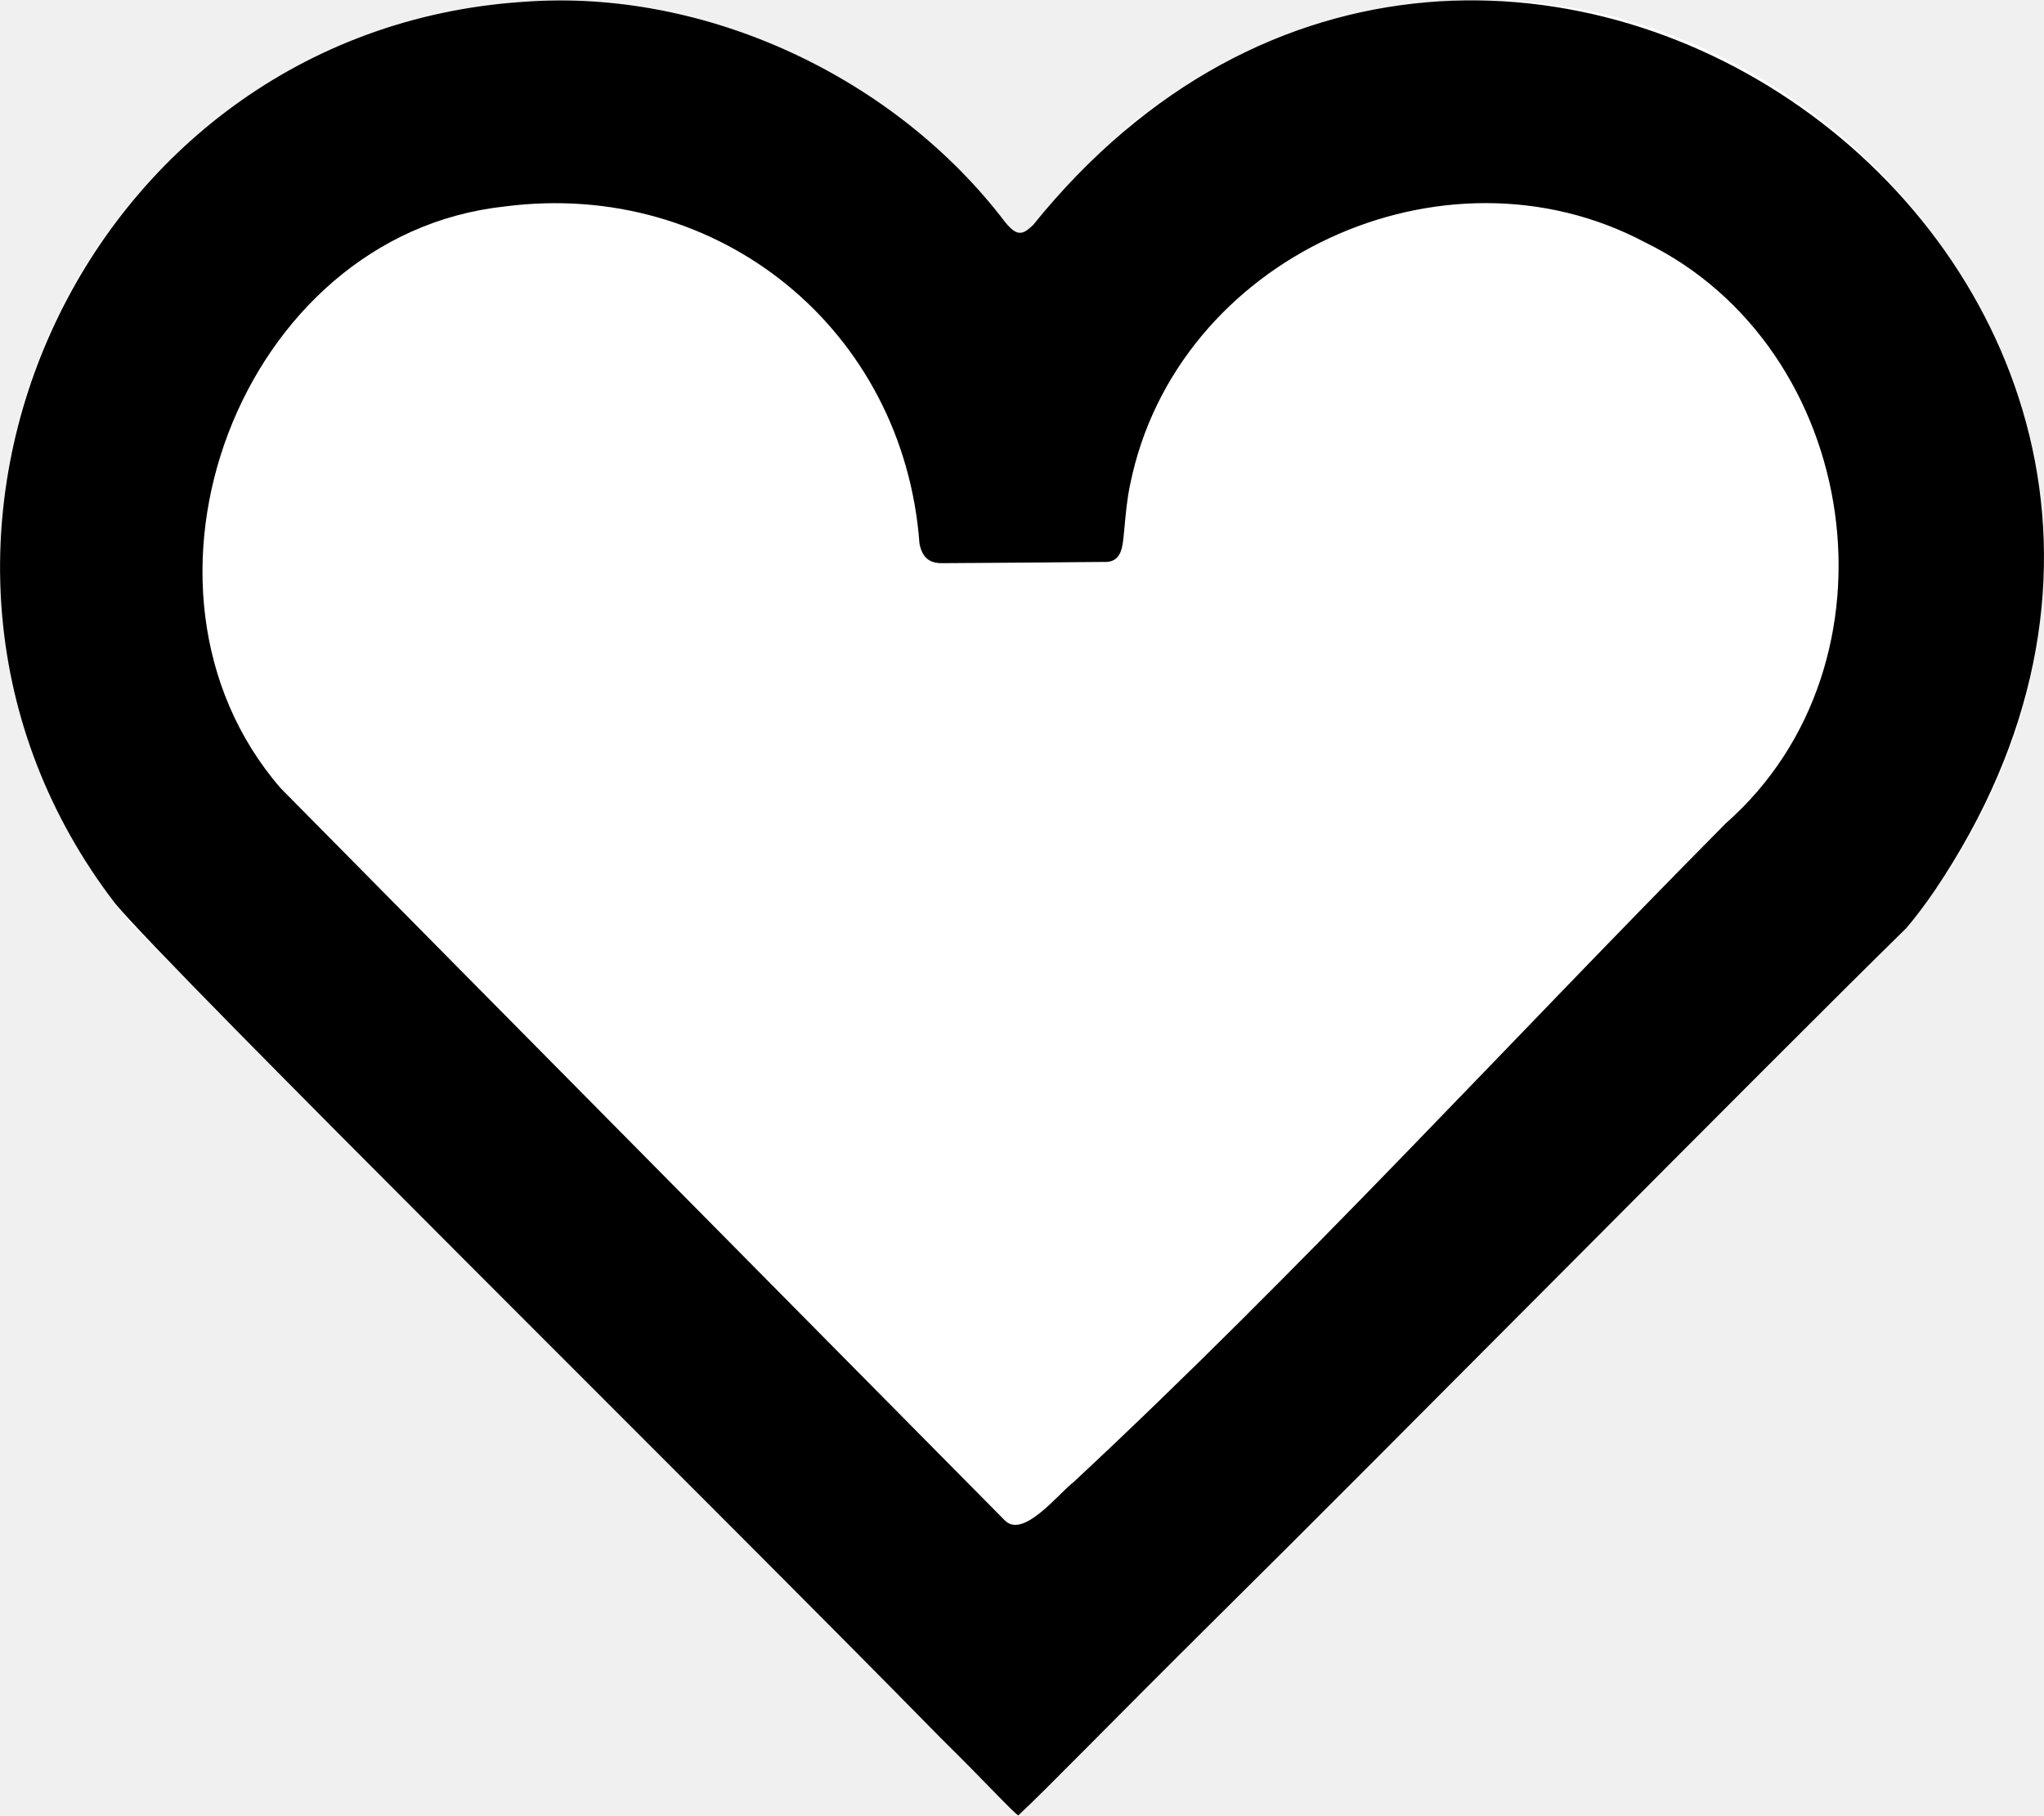
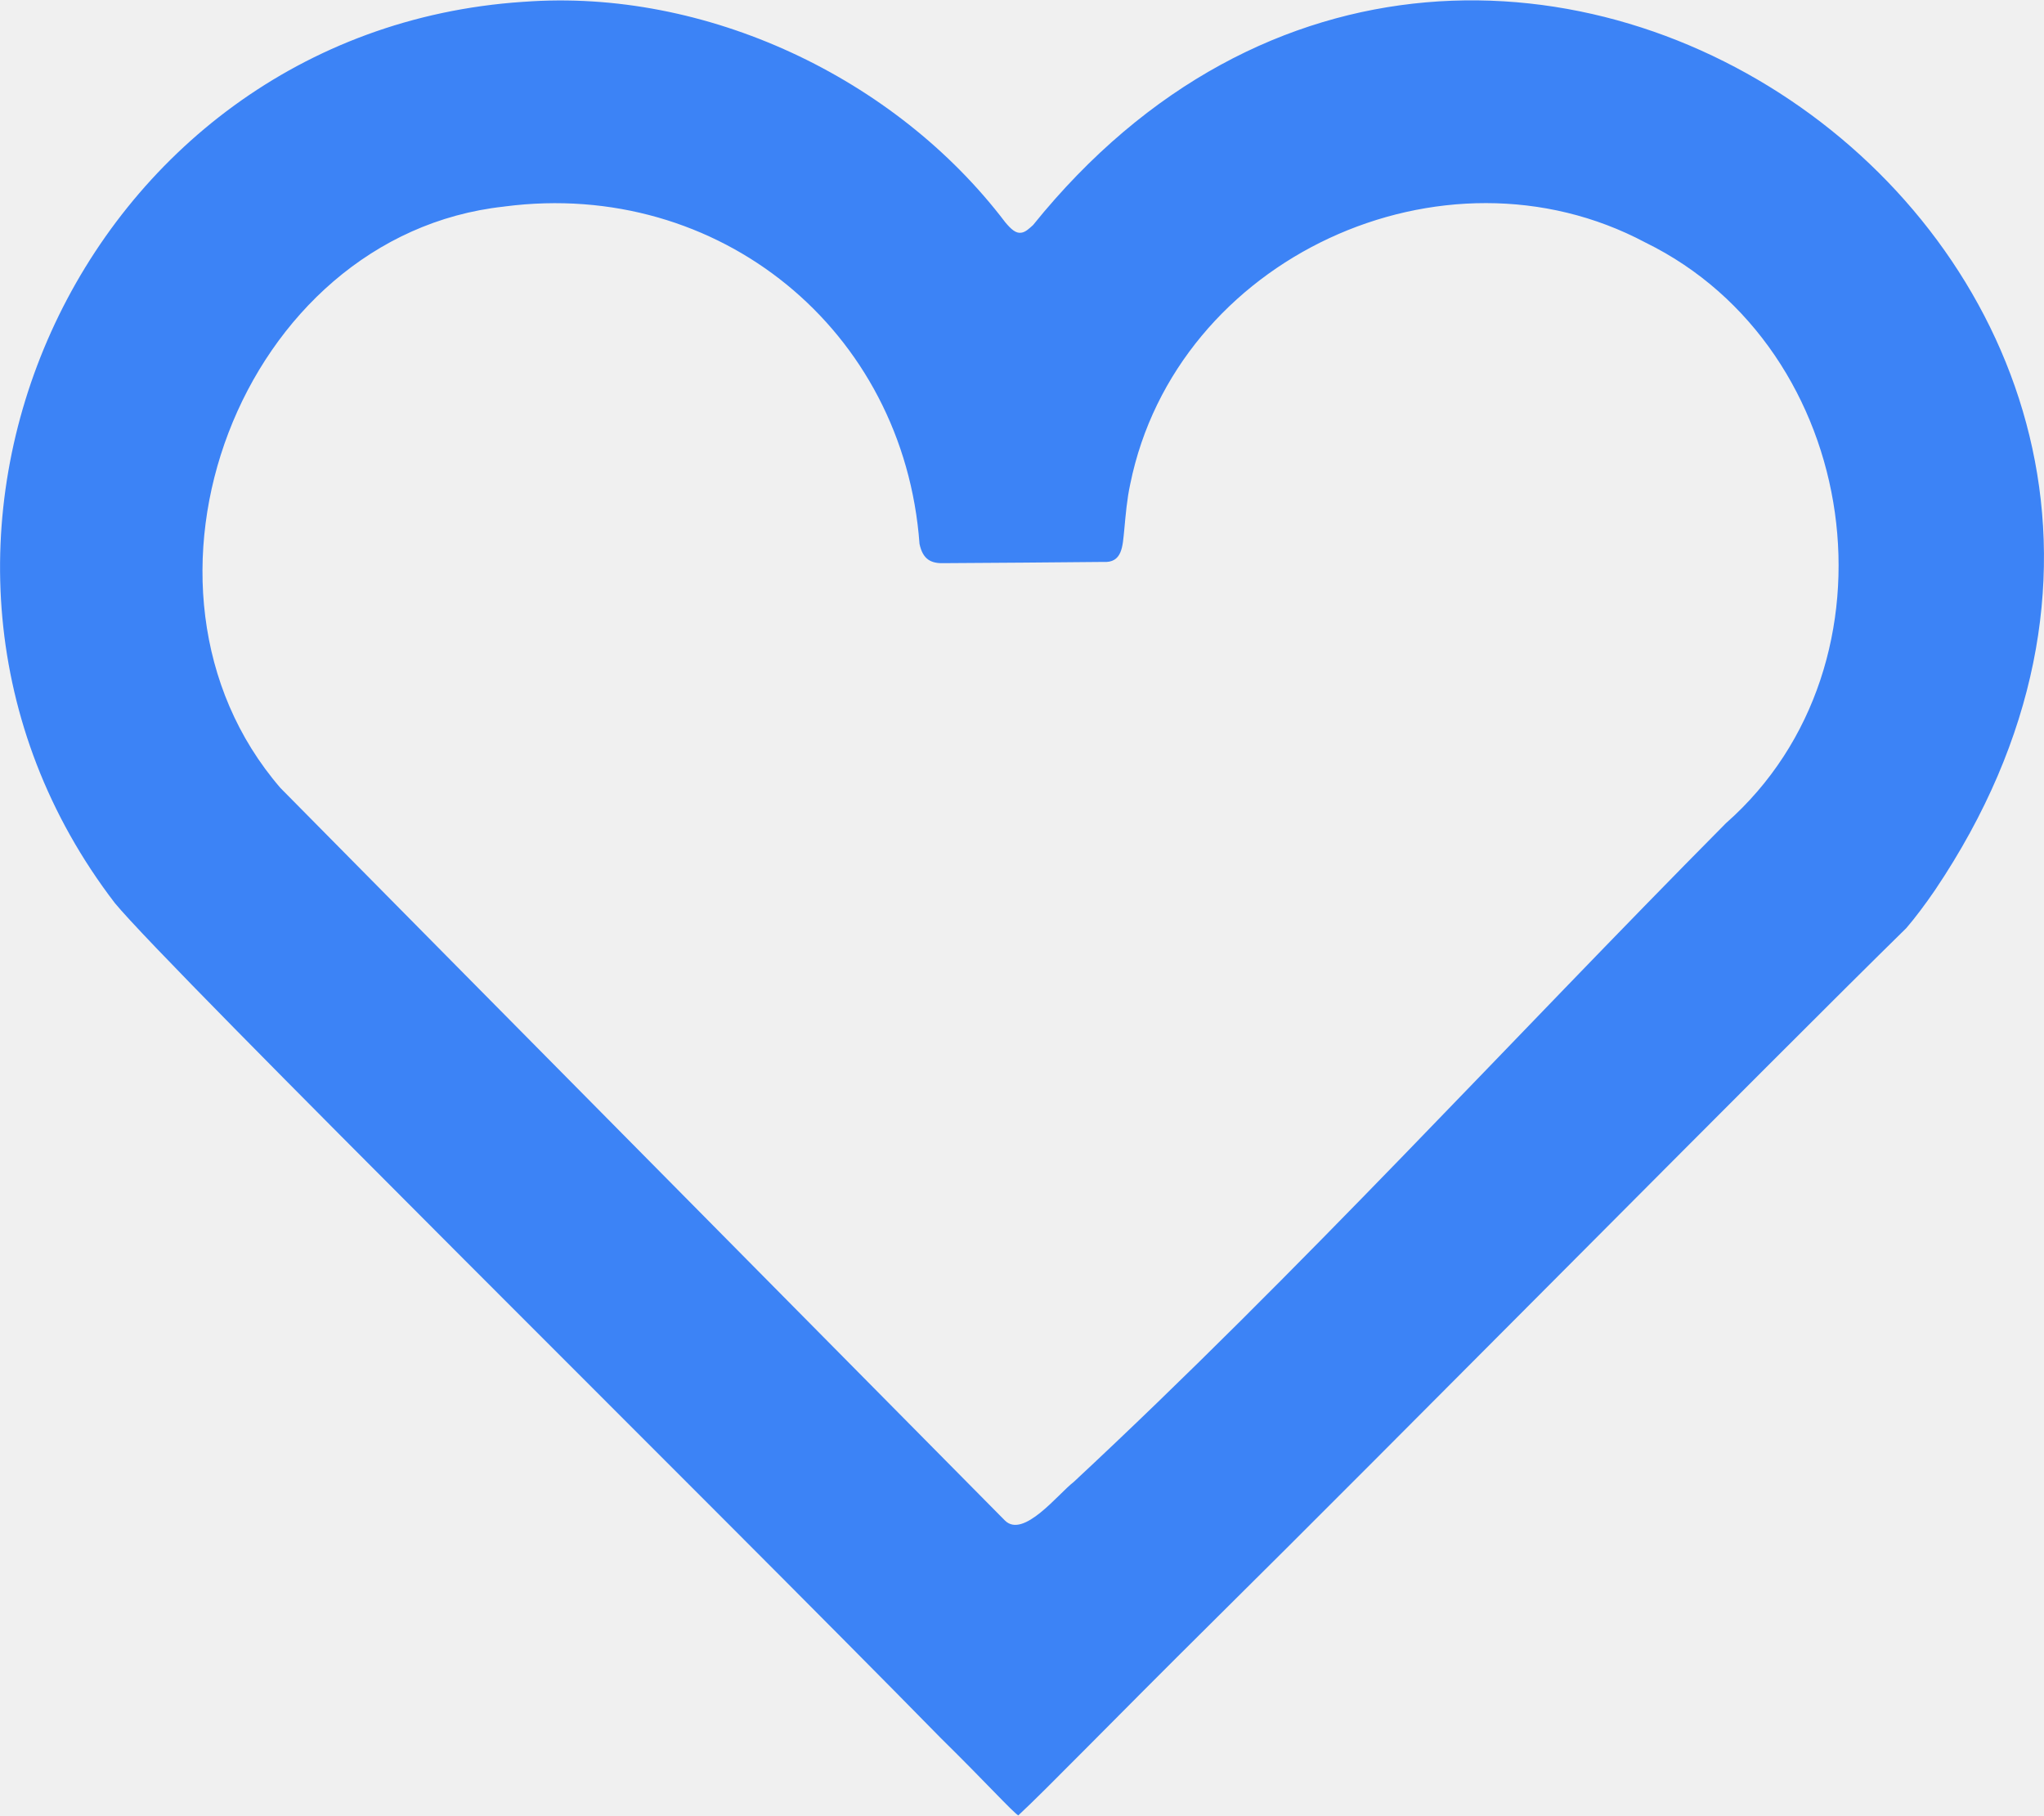
<svg xmlns="http://www.w3.org/2000/svg" id="Layer_1" data-name="Layer 1" viewBox="0 0 416.66 370.05">
-   <defs>
-     <style>
-       .cls-1 {
-         fill: #fff;
-       }
-     </style>
-   </defs>
-   <path class="cls-1" d="M106.88.37C13.3,7.32-32.87,115.75,26.57,188.08l181.01,181.97,181.53-181.46c85.73-107.49-47.21-245.5-157.94-163.94l-23.57,24.41C185.98,17.37,145.34-2.49,106.88.37Z" />
-   <path d="M106.76.37c37.12-2.78,75.75,15.43,98.15,44.93,1.21,1.45,2.19,2.32,3.28,2.13.86-.1,1.68-.91,2.4-1.56,93.82-116.33,267.72,11.13,183.84,135.58-1.96,2.87-4.06,5.66-5.83,7.72-26.86,26.32-107.12,107.49-141.07,141.05-21.15,20.96-34.31,34.6-39.96,39.82-1.26-.81-6.54-6.66-15.79-15.76-45.68-46.62-157.39-156.83-168.38-170.22C-31.56,112.33,16.08,6.47,106.56.38l.21-.02ZM102.72,42.11c-53.7,5.86-80.86,77.63-45.54,118.52,38.23,38.72,136.47,137.94,147.66,149.29,3.77,3.78,10.87-5.43,14.01-7.83,46.04-42.86,88.63-89.57,132.97-134.29,37.01-32.61,27.69-96.79-16.42-118.37-41.17-21.9-95.64,3.12-105.01,49.26-.66,3.01-.93,6.24-1.22,9.37-.34,3.23-.35,6.76-4.34,6.48-6.56.08-25.26.21-32.35.25-2.66.1-4.36-.72-5.04-3.92-3.19-43.64-40.9-74.43-84.52-68.79l-.21.03Z" />
+   <path fill="#3C83F6" d="M106.76.37c37.12-2.78,75.75,15.43,98.15,44.93,1.21,1.45,2.19,2.32,3.28,2.13.86-.1,1.68-.91,2.4-1.56,93.82-116.33,267.72,11.13,183.84,135.58-1.96,2.87-4.06,5.66-5.83,7.72-26.86,26.32-107.12,107.49-141.07,141.05-21.15,20.96-34.31,34.6-39.96,39.82-1.26-.81-6.54-6.66-15.79-15.76-45.68-46.62-157.39-156.83-168.38-170.22C-31.56,112.33,16.08,6.47,106.56.38l.21-.02ZM102.72,42.11c-53.7,5.86-80.86,77.63-45.54,118.52,38.23,38.72,136.47,137.94,147.66,149.29,3.77,3.78,10.87-5.43,14.01-7.83,46.04-42.86,88.63-89.57,132.97-134.29,37.01-32.61,27.69-96.79-16.42-118.37-41.17-21.9-95.64,3.12-105.01,49.26-.66,3.01-.93,6.24-1.22,9.37-.34,3.23-.35,6.76-4.34,6.48-6.56.08-25.26.21-32.35.25-2.66.1-4.36-.72-5.04-3.92-3.19-43.64-40.9-74.43-84.52-68.79l-.21.03Z" />
</svg>
